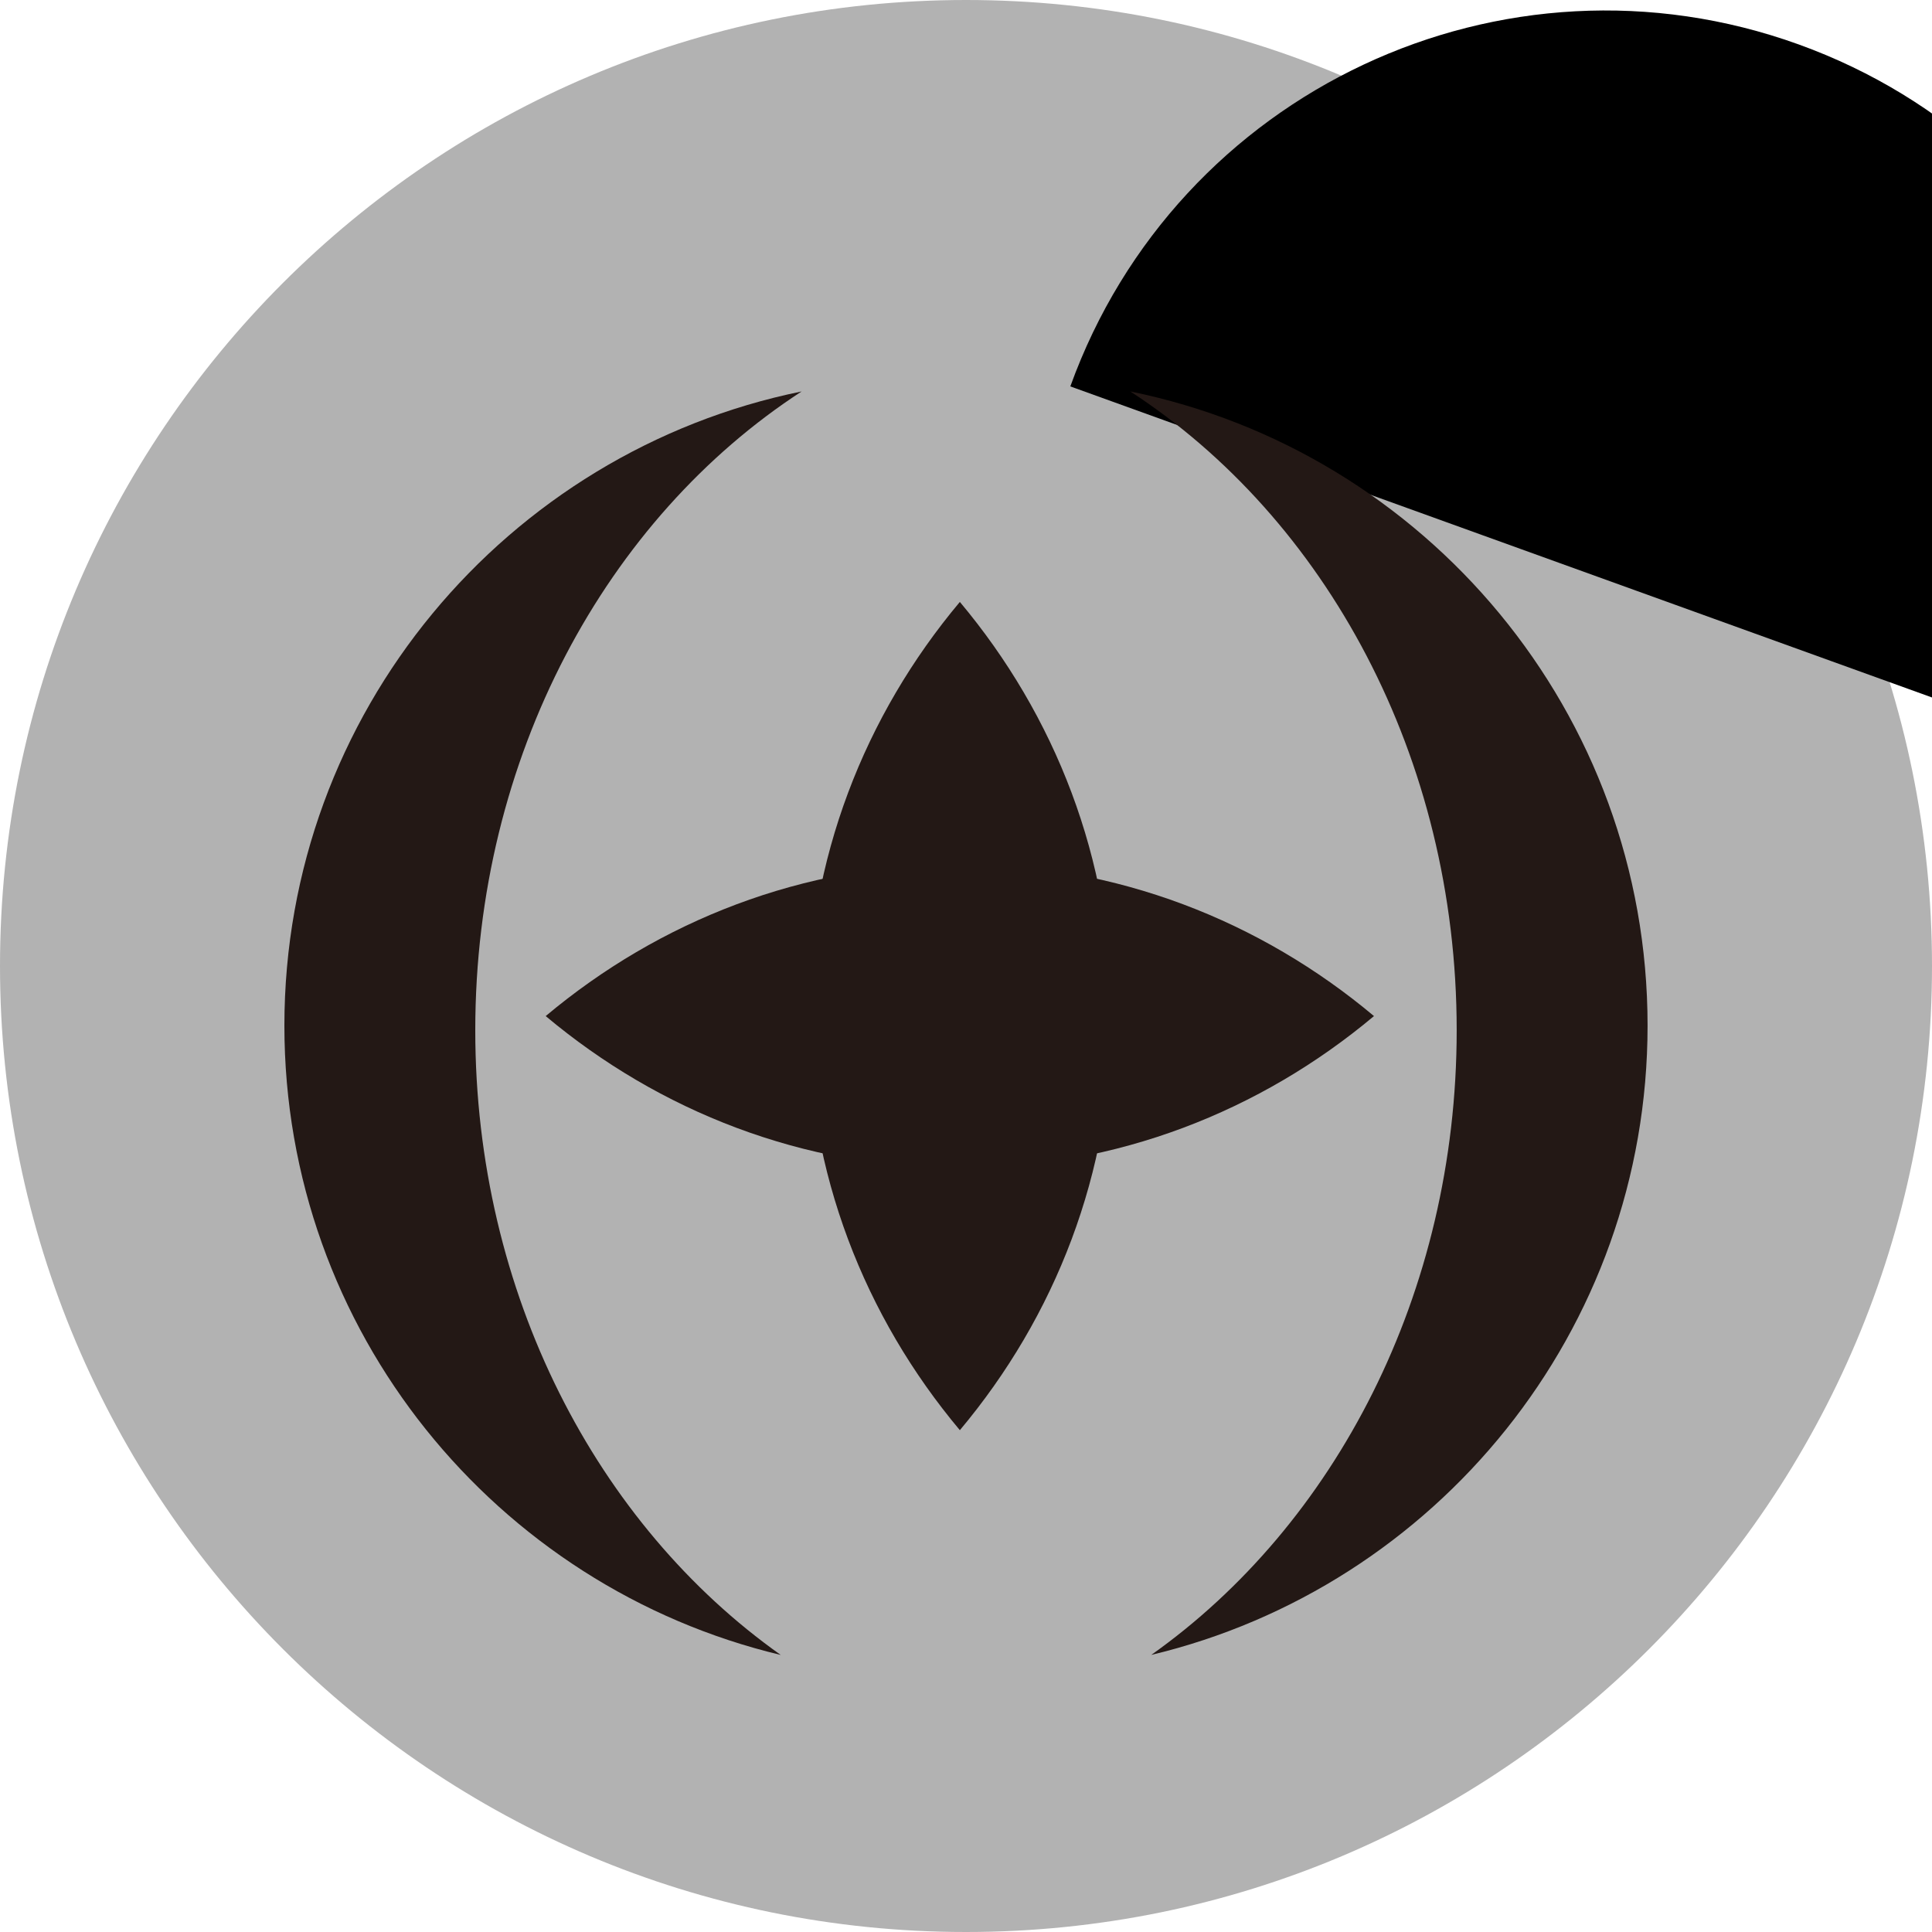
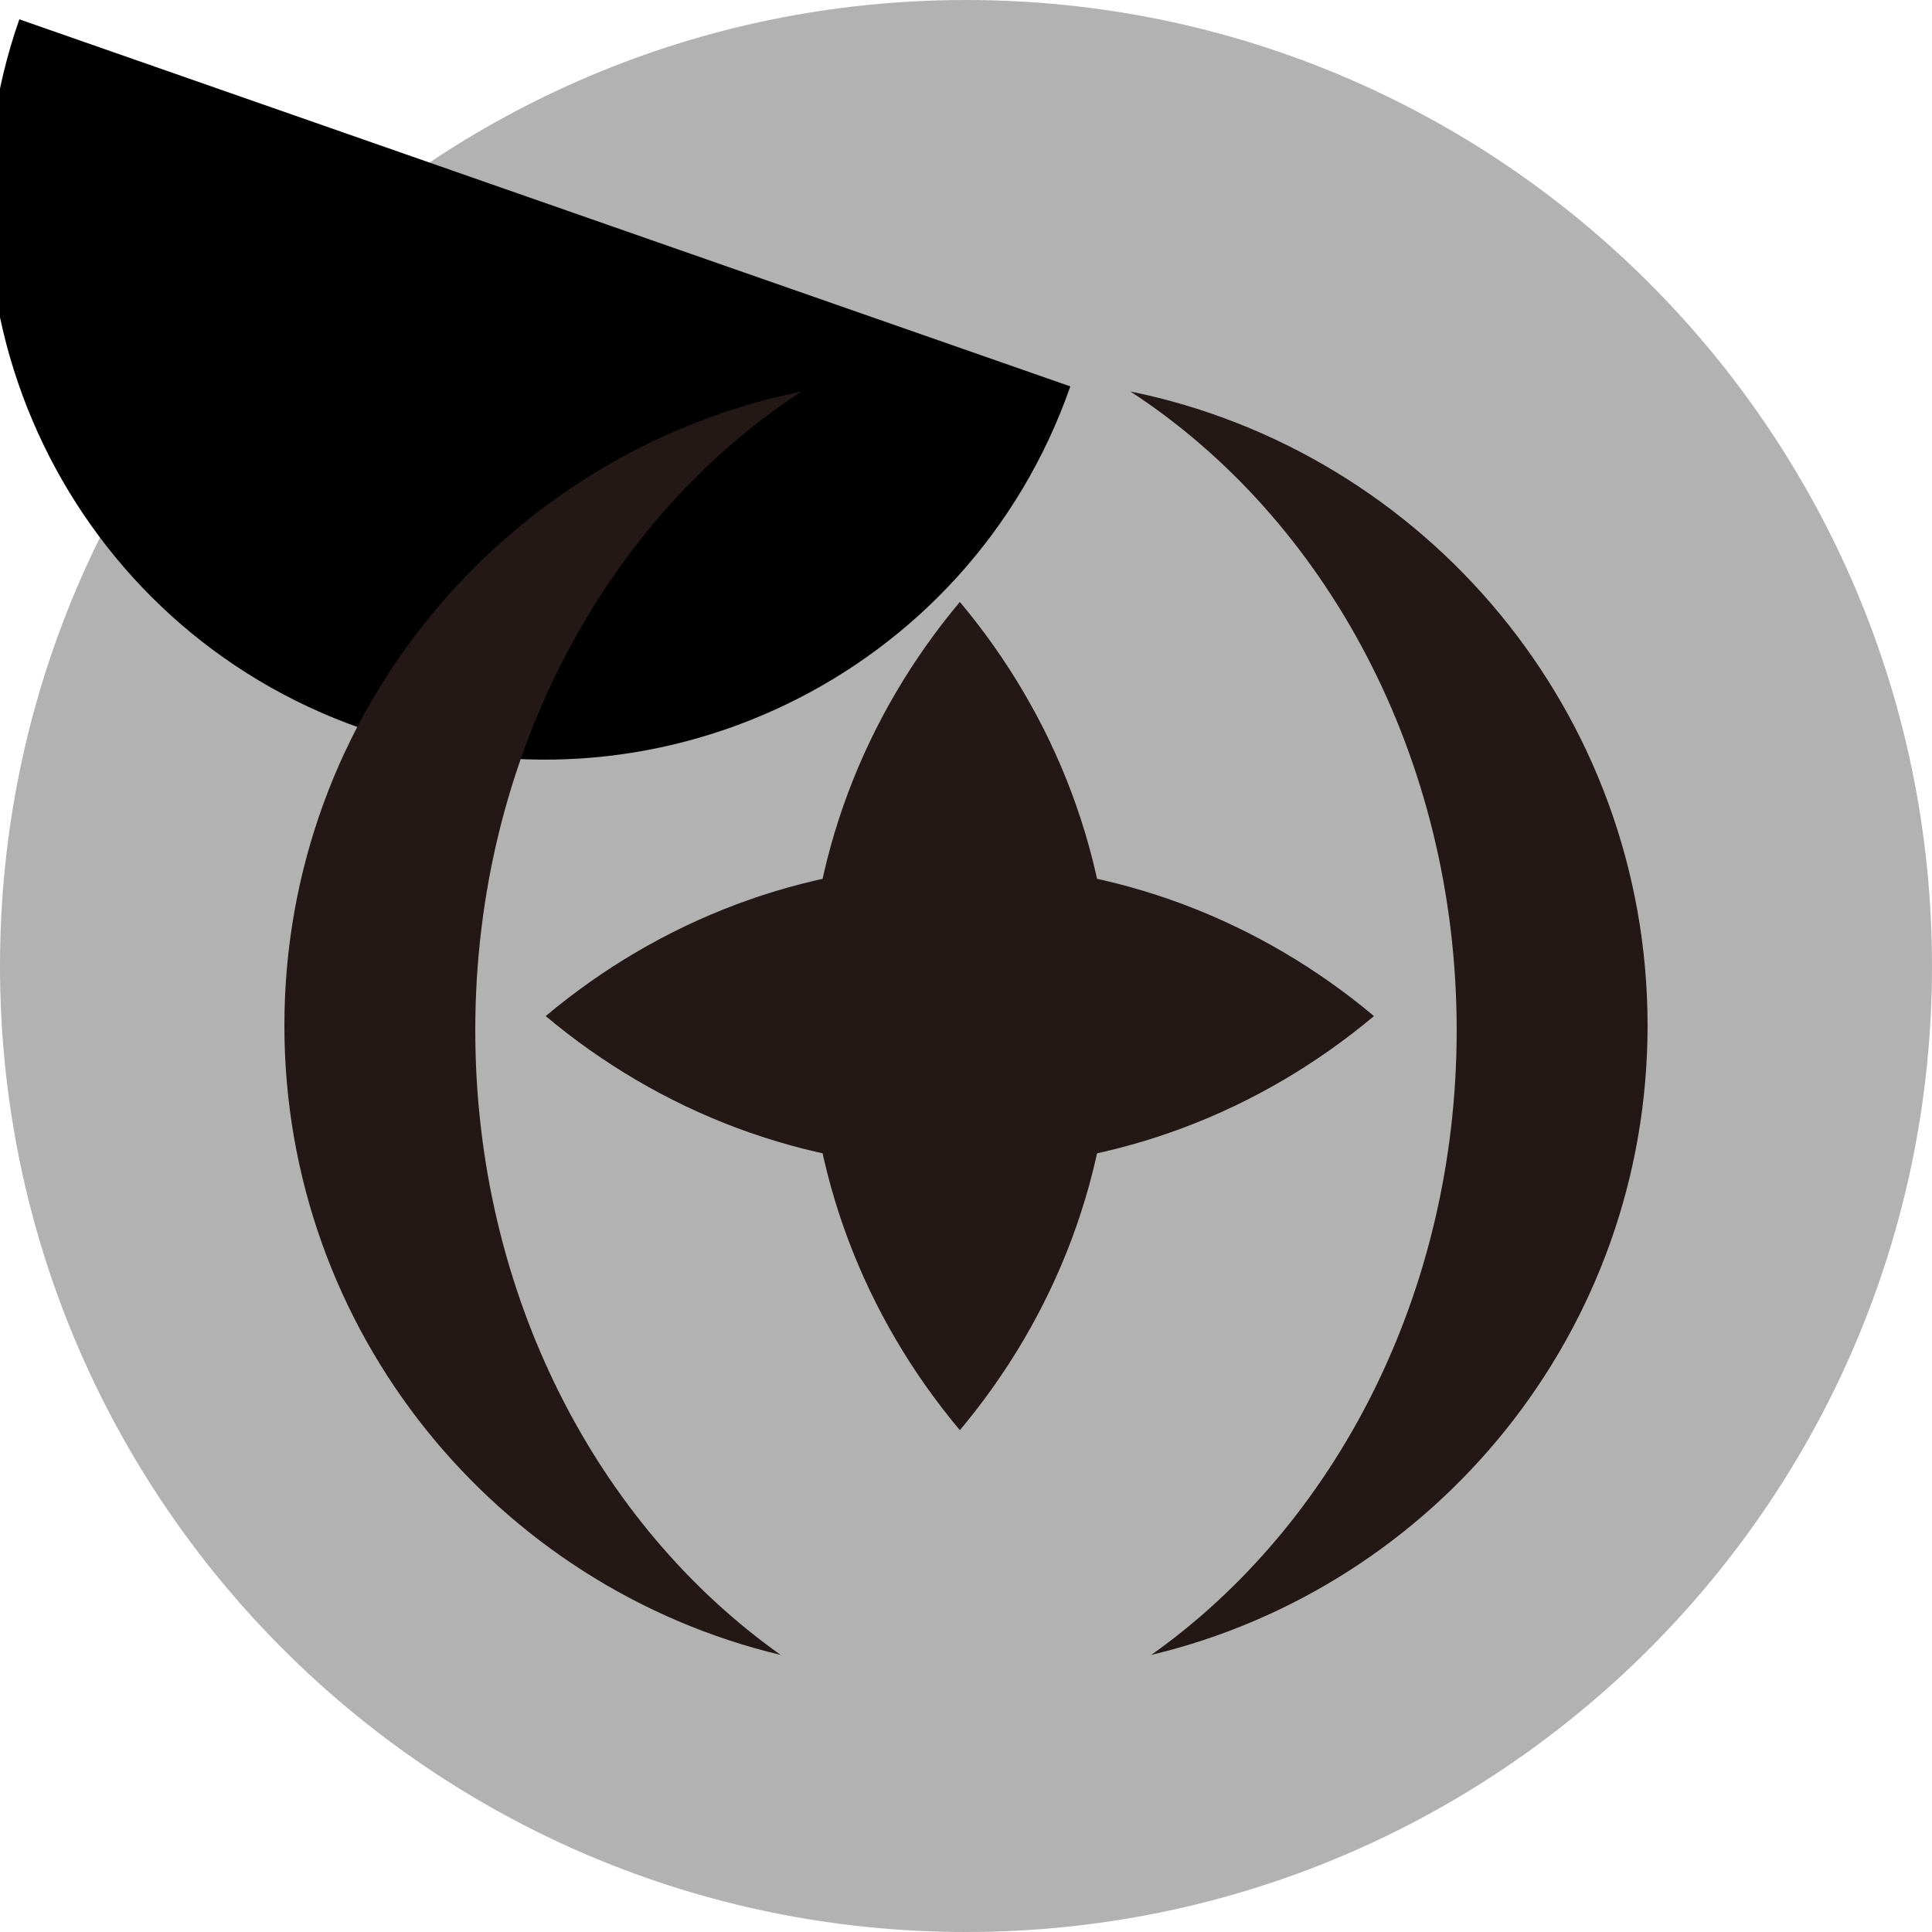
<svg xmlns="http://www.w3.org/2000/svg" version="1.1" id="Ebene_1" x="0px" y="0px" width="100px" height="100px" viewBox="0 0 100 100" enable-background="new 0 0 100 100" xml:space="preserve">
  <circle fill="#B2B2B2" cx="50" cy="50" r="50" />
-   <path fill-rule="evenodd" clip-rule="evenodd" d="m 55.4,20 a 5.4,5.4 0 1 1 55.4,20" />
+   <path fill-rule="evenodd" clip-rule="evenodd" d="M 55.4,20 A 5.4,5.4 0 1,1 1,1" />
  <path fill="#231815" d="M24.6,53.326c0-14.16,6.805-26.504,16.893-33.065C26.216,23.375,14.72,36.888,14.72,53.086  c0,15.811,10.959,29.055,25.691,32.574C30.92,78.938,24.6,66.973,24.6,53.326z" />
  <path fill="#231815" d="M75.398,53.324c0-14.157-6.806-26.501-16.894-33.063c15.28,3.114,26.774,16.627,26.774,32.823  c0,15.813-10.959,29.055-25.689,32.574C69.079,78.936,75.398,66.971,75.398,53.324z" />
  <path fill="#231815" d="M41.806,52.592c0,8.113,2.951,15.564,7.876,21.434c4.923-5.868,7.873-13.317,7.873-21.434  c0-8.117-2.949-15.566-7.873-21.436C44.758,37.024,41.806,44.476,41.806,52.592z" />
  <path fill="#231815" d="M49.682,44.716c-8.116,0-15.565,2.952-21.437,7.876c5.869,4.922,13.319,7.875,21.437,7.875  c8.115,0,15.563-2.951,21.435-7.875C65.246,47.667,57.797,44.716,49.682,44.716z" />
</svg>
